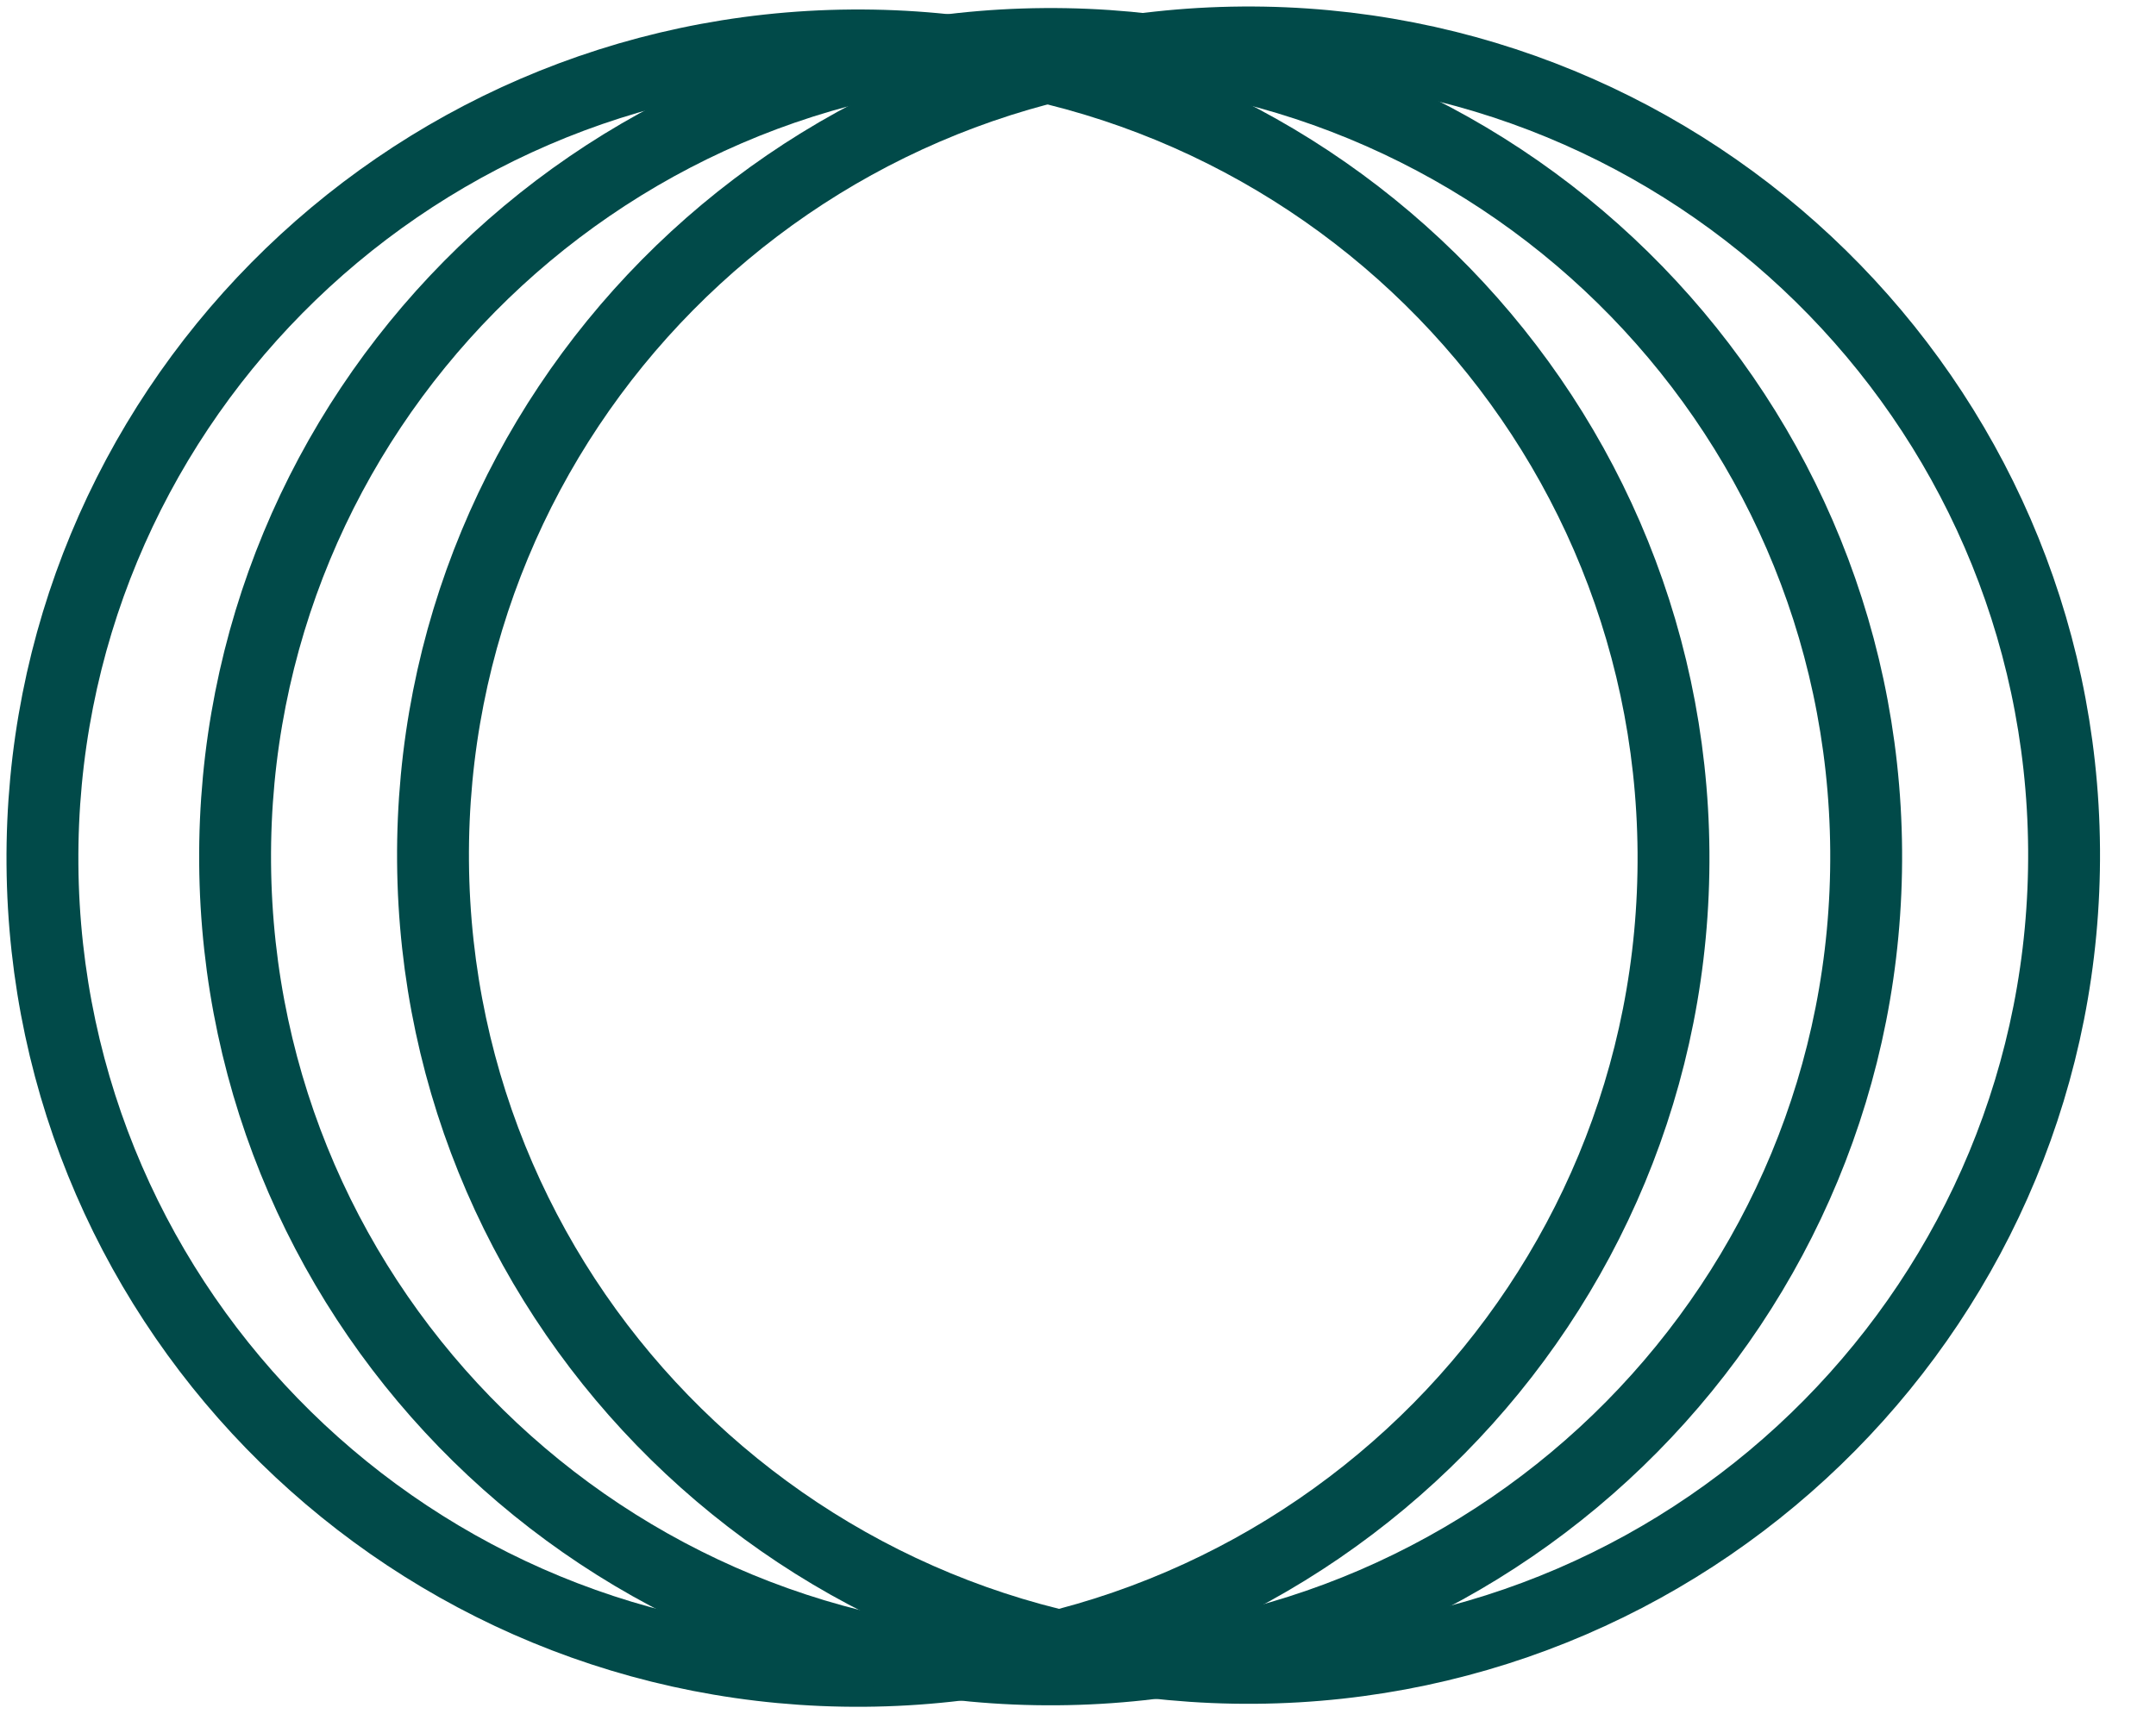
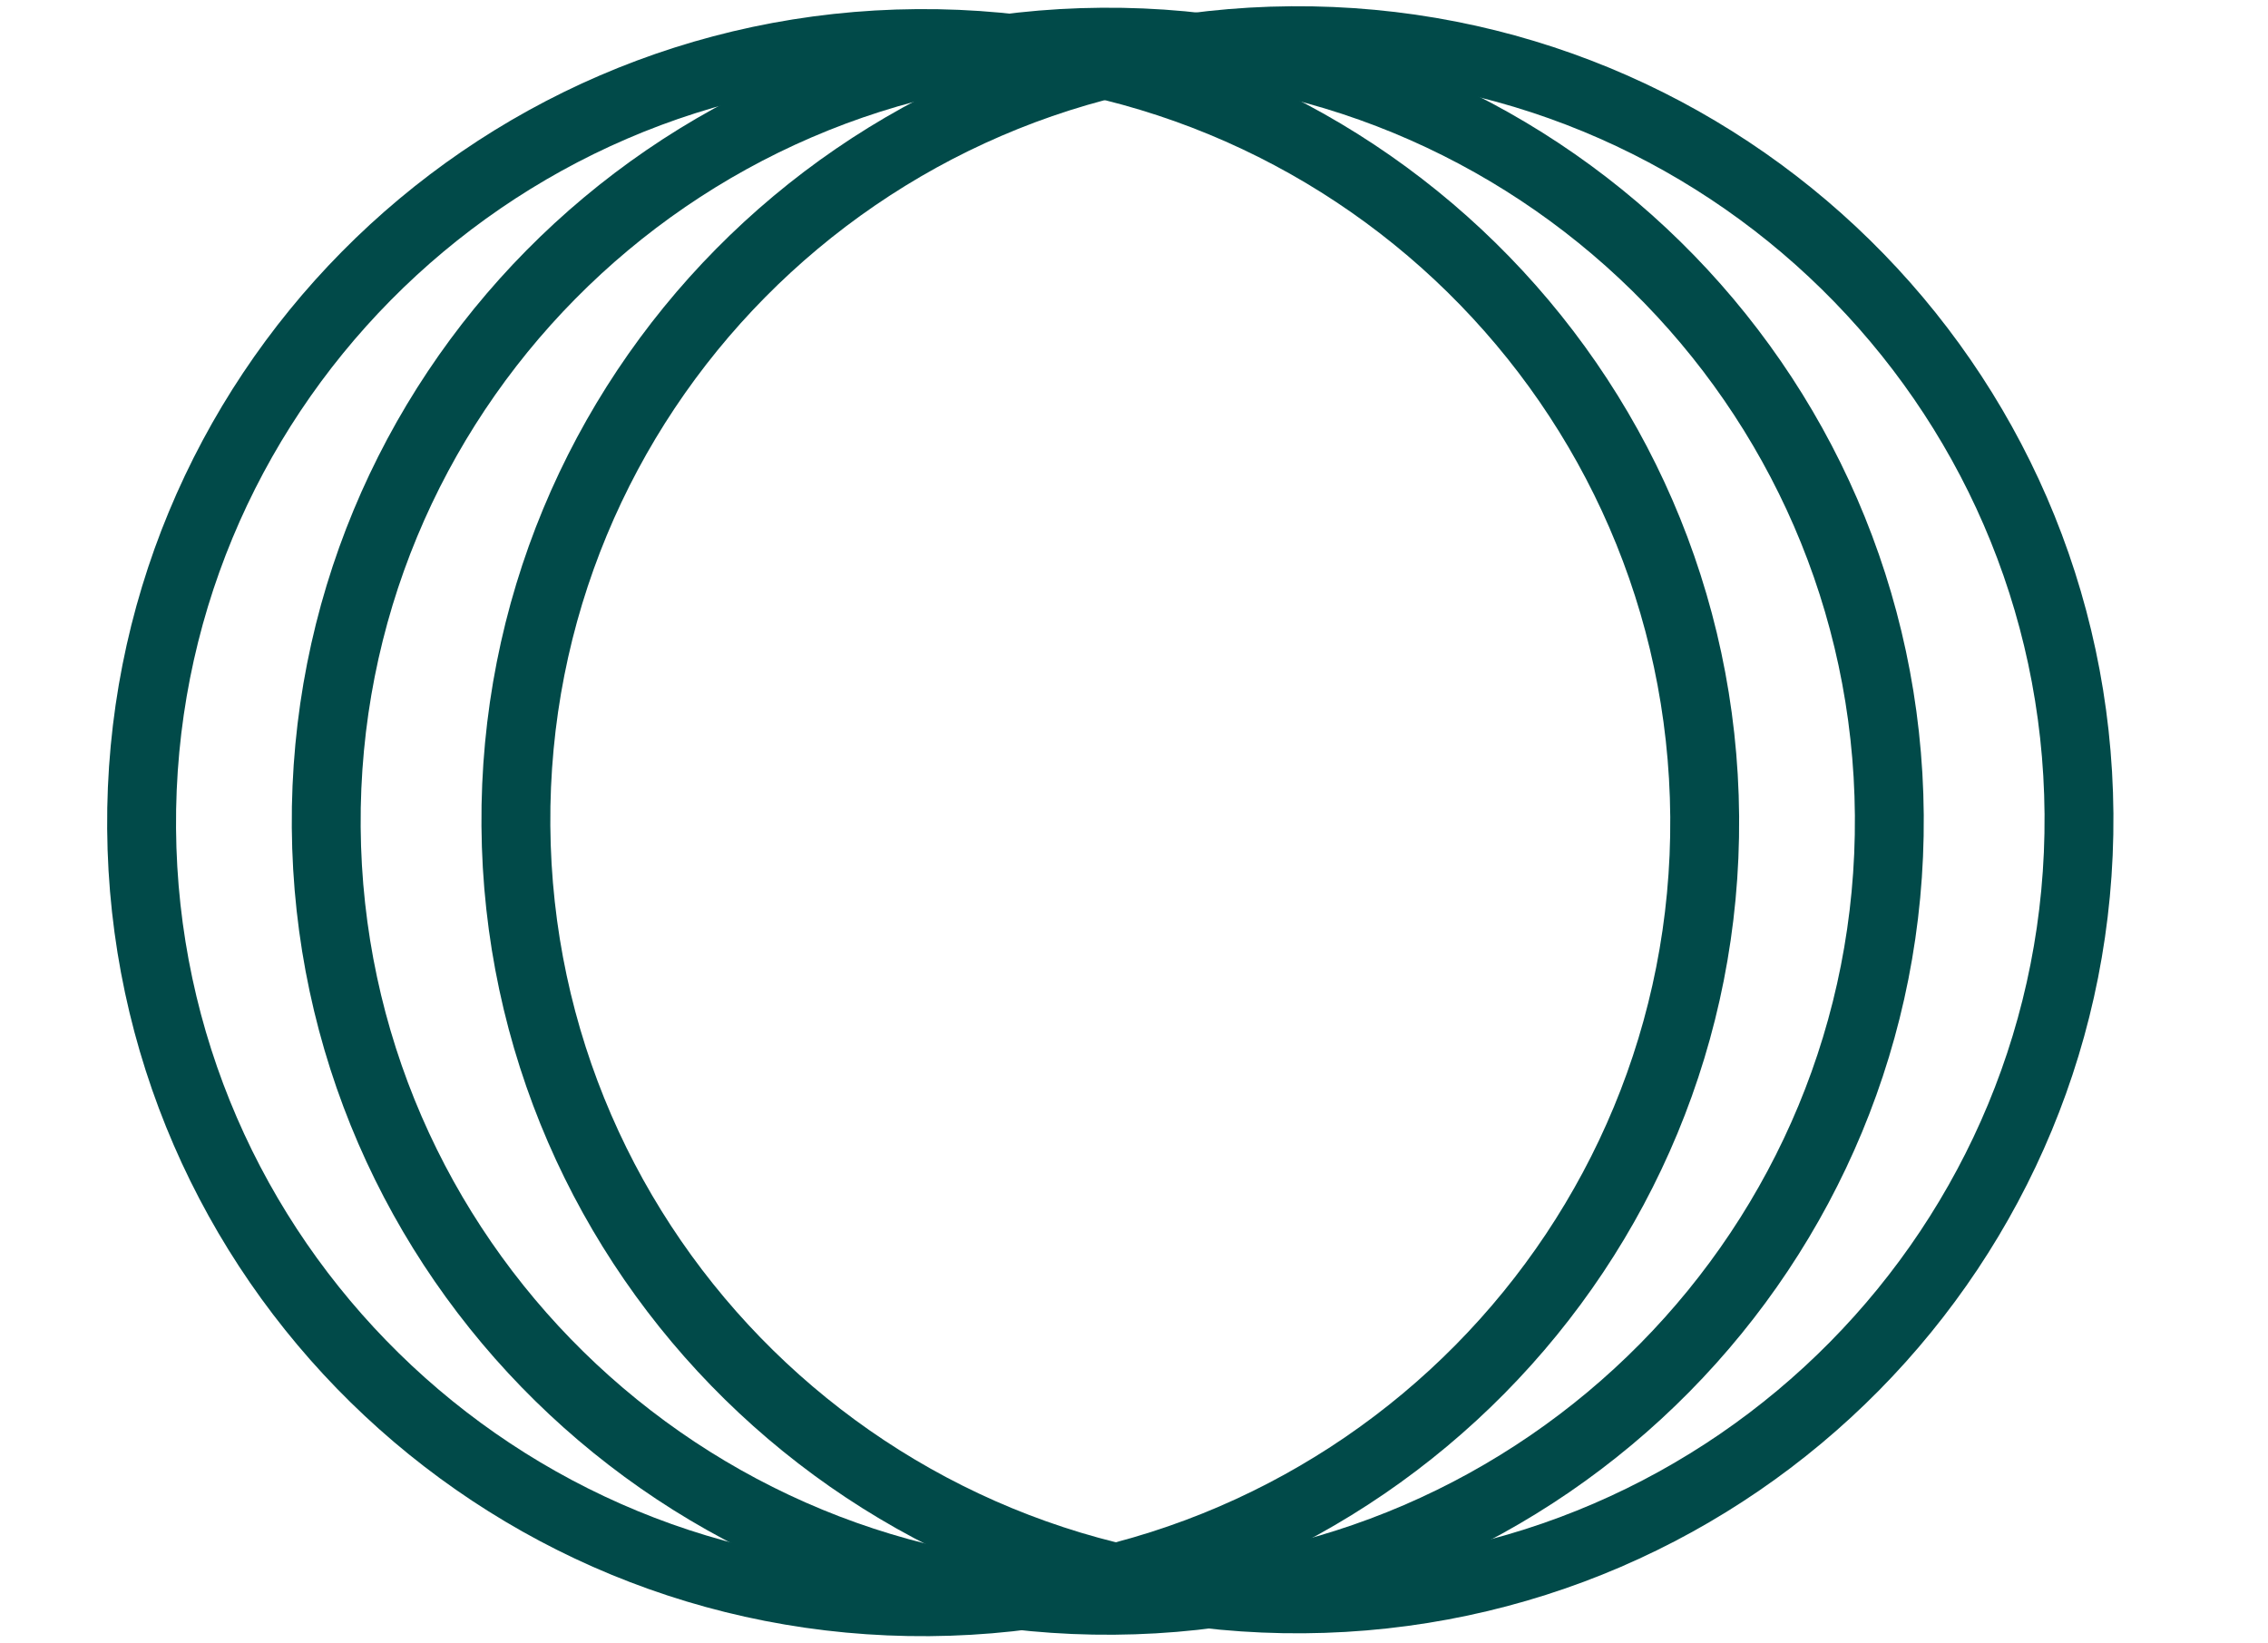
- <svg xmlns="http://www.w3.org/2000/svg" width="39" height="31" viewBox="0 0 39 31" fill="none">
+ <svg xmlns="http://www.w3.org/2000/svg" width="29" height="21" viewBox="0 0 39 31" fill="none">
  <path d="M0.768 15.64C0.705 7.521 7.258 0.885 15.407 0.822C23.556 0.76 30.209 7.295 30.272 15.414C30.334 23.533 23.782 30.169 15.632 30.232C7.483 30.294 0.83 23.76 0.768 15.64Z" stroke="#014A49" stroke-width="1.3" />
  <path d="M4.253 15.614C4.191 7.494 10.743 0.858 18.892 0.796C27.041 0.733 33.695 7.268 33.757 15.387C33.819 23.507 27.267 30.143 19.118 30.205C10.969 30.268 4.315 23.733 4.253 15.614Z" stroke="#014A49" stroke-width="1.3" />
  <path d="M7.833 15.586C7.771 7.467 14.323 0.831 22.472 0.768C30.621 0.706 37.275 7.24 37.337 15.36C37.399 23.479 30.847 30.115 22.698 30.178C14.548 30.24 7.895 23.705 7.833 15.586Z" stroke="#014A49" stroke-width="1.3" />
</svg>
